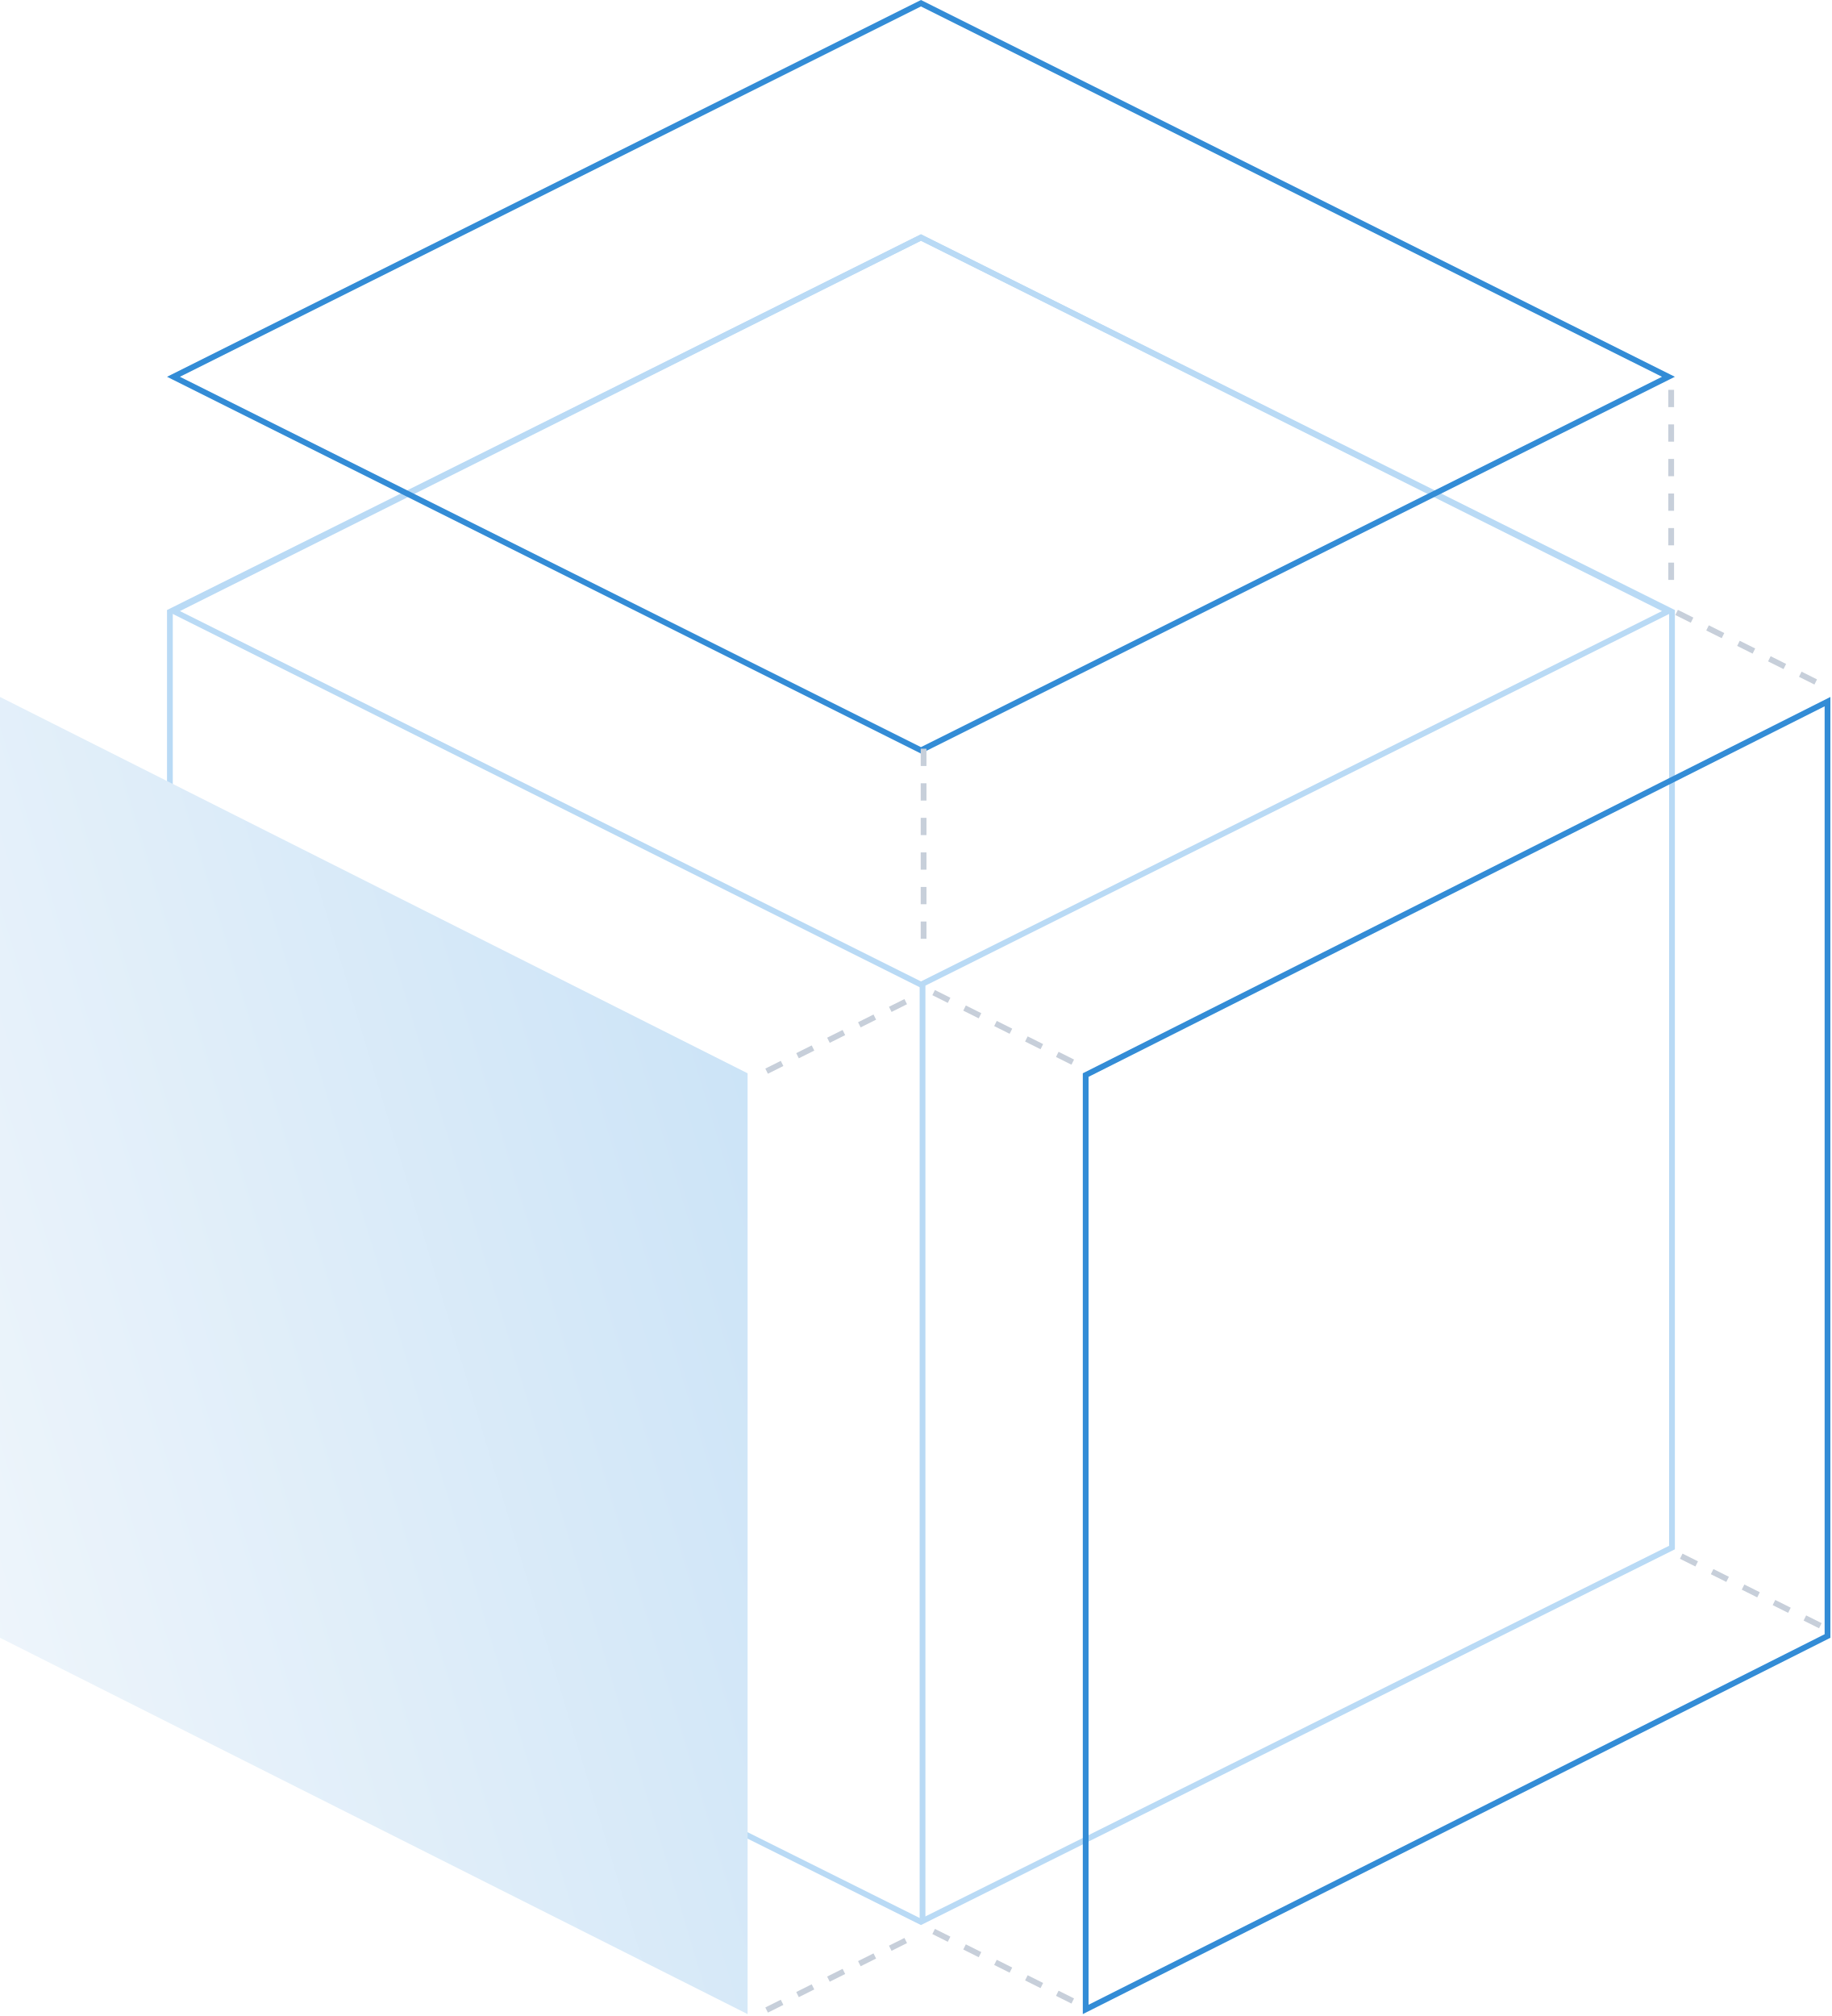
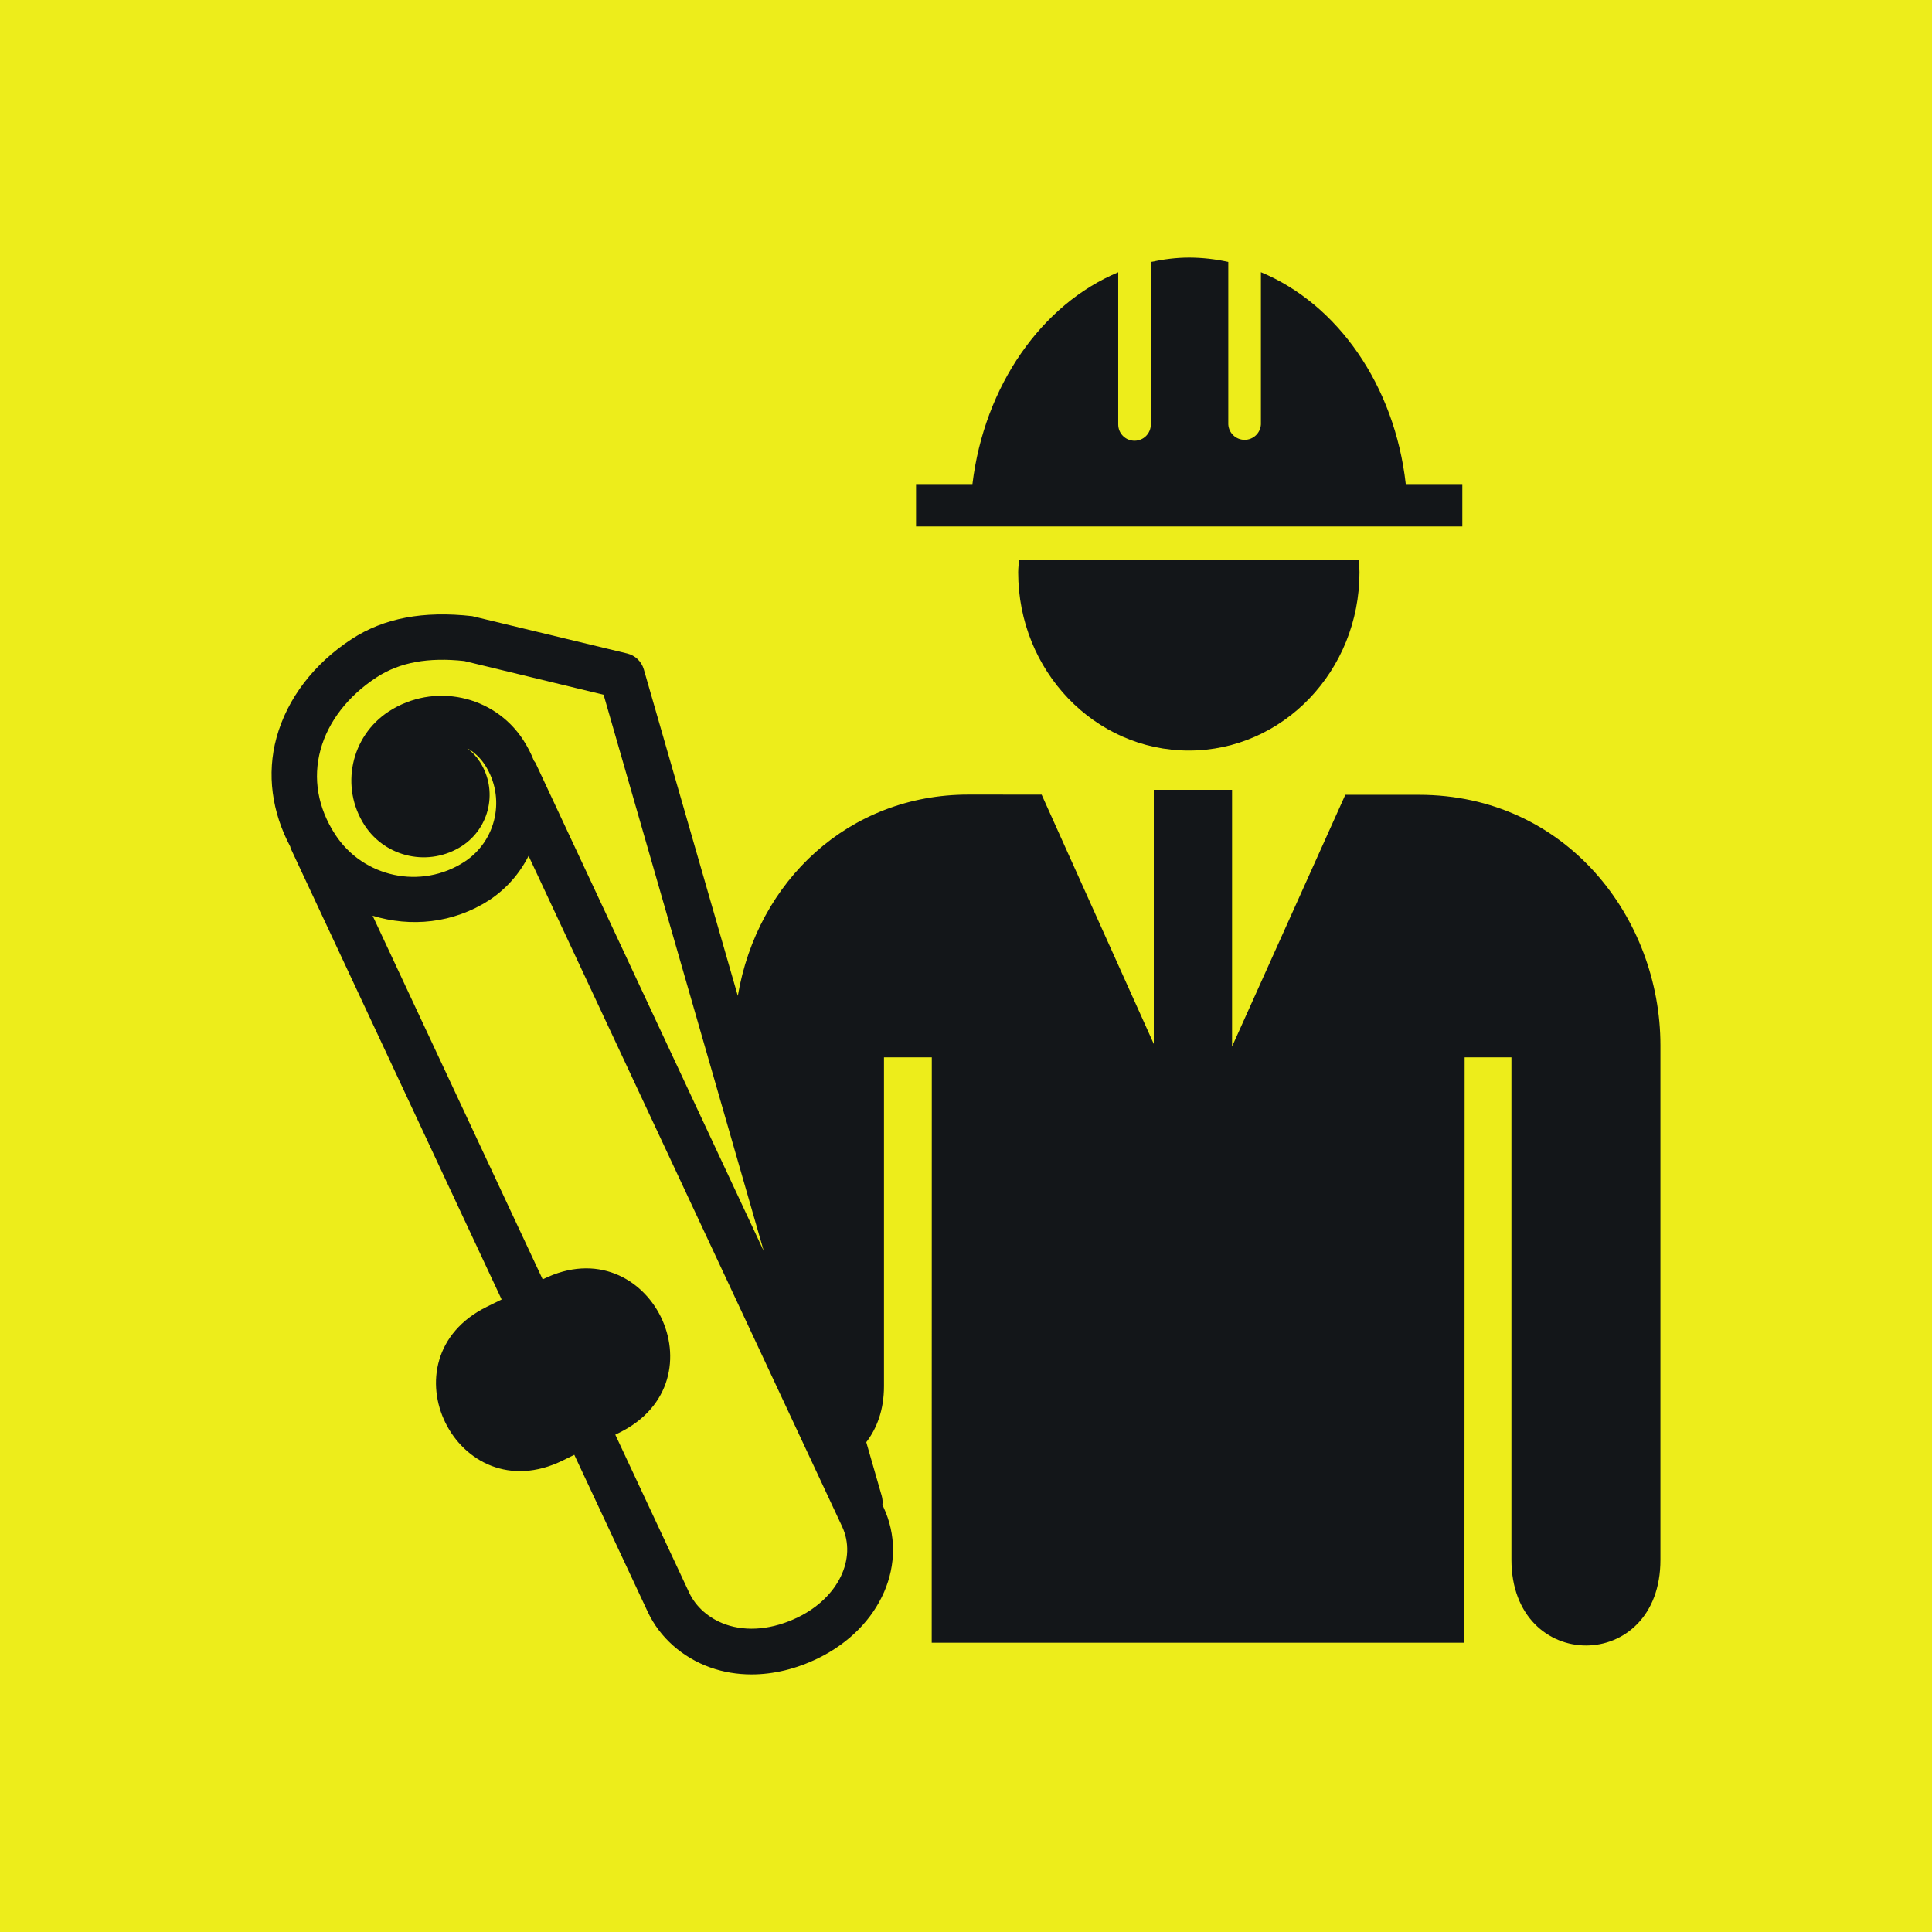
- <svg xmlns="http://www.w3.org/2000/svg" width="318px" height="350px" viewBox="0 0 318 350" version="1.1">
-   <defs>
-     <linearGradient x1="-83.235%" y1="106.401%" x2="140.023%" y2="-13.203%" id="linearGradient-1">
-       <stop stop-color="#F8FAFC" offset="0%" />
-       <stop stop-color="#F8FAFC" offset="21.797%" />
-       <stop stop-color="#BBDBF5" offset="100%" />
-       <stop stop-color="#B9DAF5" offset="100%" />
-     </linearGradient>
-   </defs>
-   <g id="Page-1" stroke="none" stroke-width="1" fill="none" fill-rule="evenodd">
-     <g id="04-docs-start-copy-3" transform="translate(-714, -205)">
-       <g id="Group-2" transform="translate(714, 205)">
-         <path d="M159.9,41.236 L29.5,106.216 L29.5,268.672 L159.9,333.653 L290.3,268.672 L290.3,106.216 L159.9,41.236 Z" id="Rectangle-3-Copy" stroke="#B9DAF5" />
-         <polygon id="Rectangle-3-Copy-2" fill="url(#linearGradient-1)" points="129.8 186.335 129.8 349.671 0 284.336 0 121" />
-         <path d="M317.3,186.643 L188.5,121.811 L188.5,284.028 L317.3,348.859 L317.3,186.643 Z" id="Rectangle-3-Copy-4" stroke="#338CD6" transform="translate(252.9, 235.3354) scale(1, -1) translate(-252.9, -235.3354) " />
-         <path d="M159.9,41.236 L30.119,106.09 L159.9,170.944 L289.681,106.09 L159.9,41.236 Z" id="Rectangle-3" stroke="#B9DAF5" />
-         <path d="M159.9,0.559 L30.119,65.413 L159.9,130.267 L289.681,65.413 L159.9,0.559 Z" id="Rectangle-3-Copy-3" stroke="#338CD6" />
-         <path d="M160.175,170.953 L160.175,332.562" id="Line" stroke="#B9DAF5" stroke-linecap="square" fill-rule="nonzero" />
-         <path d="M160.358,130.485 L160.358,165.798" id="Line-2-Copy-3" stroke="#C7CFDA" stroke-linecap="square" stroke-dasharray="2,4" fill-rule="nonzero" />
-         <path d="M290.158,68.178 L290.158,103.492" id="Line-2-Copy-4" stroke="#C7CFDA" stroke-linecap="square" stroke-dasharray="2,4" fill-rule="nonzero" />
-         <path d="M133.55,185.742 L159.95,172.55" id="Line-2" stroke="#C7CFDA" stroke-linecap="square" stroke-dasharray="2,4" fill-rule="nonzero" />
-         <path d="M133.55,348.742 L159.95,335.55" id="Line-2-Copy" stroke="#C7CFDA" stroke-linecap="square" stroke-dasharray="2,4" fill-rule="nonzero" />
-         <path d="M292.35,283.587 L318.75,270.394" id="Line-2" stroke="#C7CFDA" stroke-linecap="square" stroke-dasharray="2,4" fill-rule="nonzero" transform="translate(305.55, 276.9907) scale(1, -1) translate(-305.55, -276.9907) " />
-         <path d="M162.55,348.742 L188.95,335.55" id="Line-2-Copy-2" stroke="#C7CFDA" stroke-linecap="square" stroke-dasharray="2,4" fill-rule="nonzero" transform="translate(175.75, 342.146) scale(1, -1) translate(-175.75, -342.146) " />
-         <path d="M291.55,119.742 L317.95,106.55" id="Line-2-Copy" stroke="#C7CFDA" stroke-linecap="square" stroke-dasharray="2,4" fill-rule="nonzero" transform="translate(304.75, 113.146) scale(1, -1) translate(-304.75, -113.146) " />
-         <path d="M162.55,185.742 L188.95,172.55" id="Line-2-Copy-5" stroke="#C7CFDA" stroke-linecap="square" stroke-dasharray="2,4" fill-rule="nonzero" transform="translate(175.75, 179.146) scale(1, -1) translate(-175.75, -179.146) " />
-       </g>
+ <svg xmlns="http://www.w3.org/2000/svg" data-v-fde0c5aa="" viewBox="0 0 300 300" class="icon">
+   <defs data-v-fde0c5aa="" />
+   <rect data-v-fde0c5aa="" fill="#EDED1B" x="0" y="0" width="300px" height="300px" class="logo-background-square" />
+   <defs data-v-fde0c5aa="" />
+   <g data-v-fde0c5aa="" id="2b82721d-57d0-4ef4-83a7-8fc2c2d9ad62" fill="#131619" stroke="none" transform="matrix(4.375149,0,0,4.375149,42.1745,39.48811)">
+     <path d="M26.53 10.843c-.014.148-.033.294-.033.444 0 3.495 2.713 6.326 6.058 6.326 3.344 0 6.055-2.832 6.055-6.326 0-.151-.021-.297-.031-.444H26.53zM40.253 8.155c-.396-3.512-2.425-6.392-5.141-7.519v5.403a.58.58 0 0 1-1.158 0V.272a6.507 6.507 0 0 0-1.38-.155c-.468 0-.924.059-1.369.156v5.766a.578.578 0 1 1-1.157 0V.638c-2.711 1.133-4.753 4.024-5.175 7.517h-2.001V9.66H42.26V8.155h-2.007z" />
+     <g>
+       <path d="M40.712 19.183l-2.604-.001-4.02 8.935v-9.111H31.31v9.02l-3.981-8.849-2.601-.001c-4.237 0-7.49 3.061-8.182 7.142L13.21 14.731a.81.81 0 0 0-.588-.563l-5.501-1.325c-1.734-.197-3.134.067-4.275.81-1.344.874-2.293 2.117-2.672 3.503-.354 1.295-.161 2.644.488 3.865.008.021.005.042.015.063l7.487 16.011-.518.255c-3.762 1.849-1.076 7.31 2.687 5.459l.41-.201 2.608 5.576c.421.902 1.23 1.62 2.219 1.971.465.165.958.246 1.464.246.776 0 1.583-.192 2.363-.573 2.239-1.093 3.236-3.398 2.319-5.363l-.038-.08a.813.813 0 0 0-.025-.324l-.547-1.901c.375-.492.628-1.142.628-1.992V28.501h1.697l-.003 20.775h18.907l.007-20.775h1.661v17.825c0 4.065 5.299 4.065 5.288 0V28.07c0-4.488-3.325-8.887-8.579-8.887zm-38.455 1.41c-.618-.951-.797-1.992-.52-3.01.273-1.001.981-1.914 1.992-2.571.825-.537 1.841-.714 3.11-.577l4.944 1.197 5.686 19.75-8.102-17.328c-.014-.03-.039-.049-.056-.076a4.148 4.148 0 0 0-.382-.743 3.453 3.453 0 0 0-4.772-1.009 2.926 2.926 0 0 0-.856 4.041A2.504 2.504 0 0 0 6.757 21a2.166 2.166 0 0 0 .634-2.988 1.9 1.9 0 0 0-.446-.482c.245.14.46.337.624.589a2.49 2.49 0 0 1-.727 3.443 3.32 3.32 0 0 1-4.585-.969zm16.43 27.778c-.895.437-1.811.524-2.576.256-.582-.207-1.053-.617-1.292-1.129l-2.621-5.605.136-.067c3.763-1.847 1.077-7.311-2.686-5.458l-.027.014-6.036-12.907c1.352.415 2.865.273 4.141-.554a4.068 4.068 0 0 0 1.394-1.57L20.247 45.15c.533 1.142-.138 2.527-1.56 3.221z" />
    </g>
  </g>
</svg>
